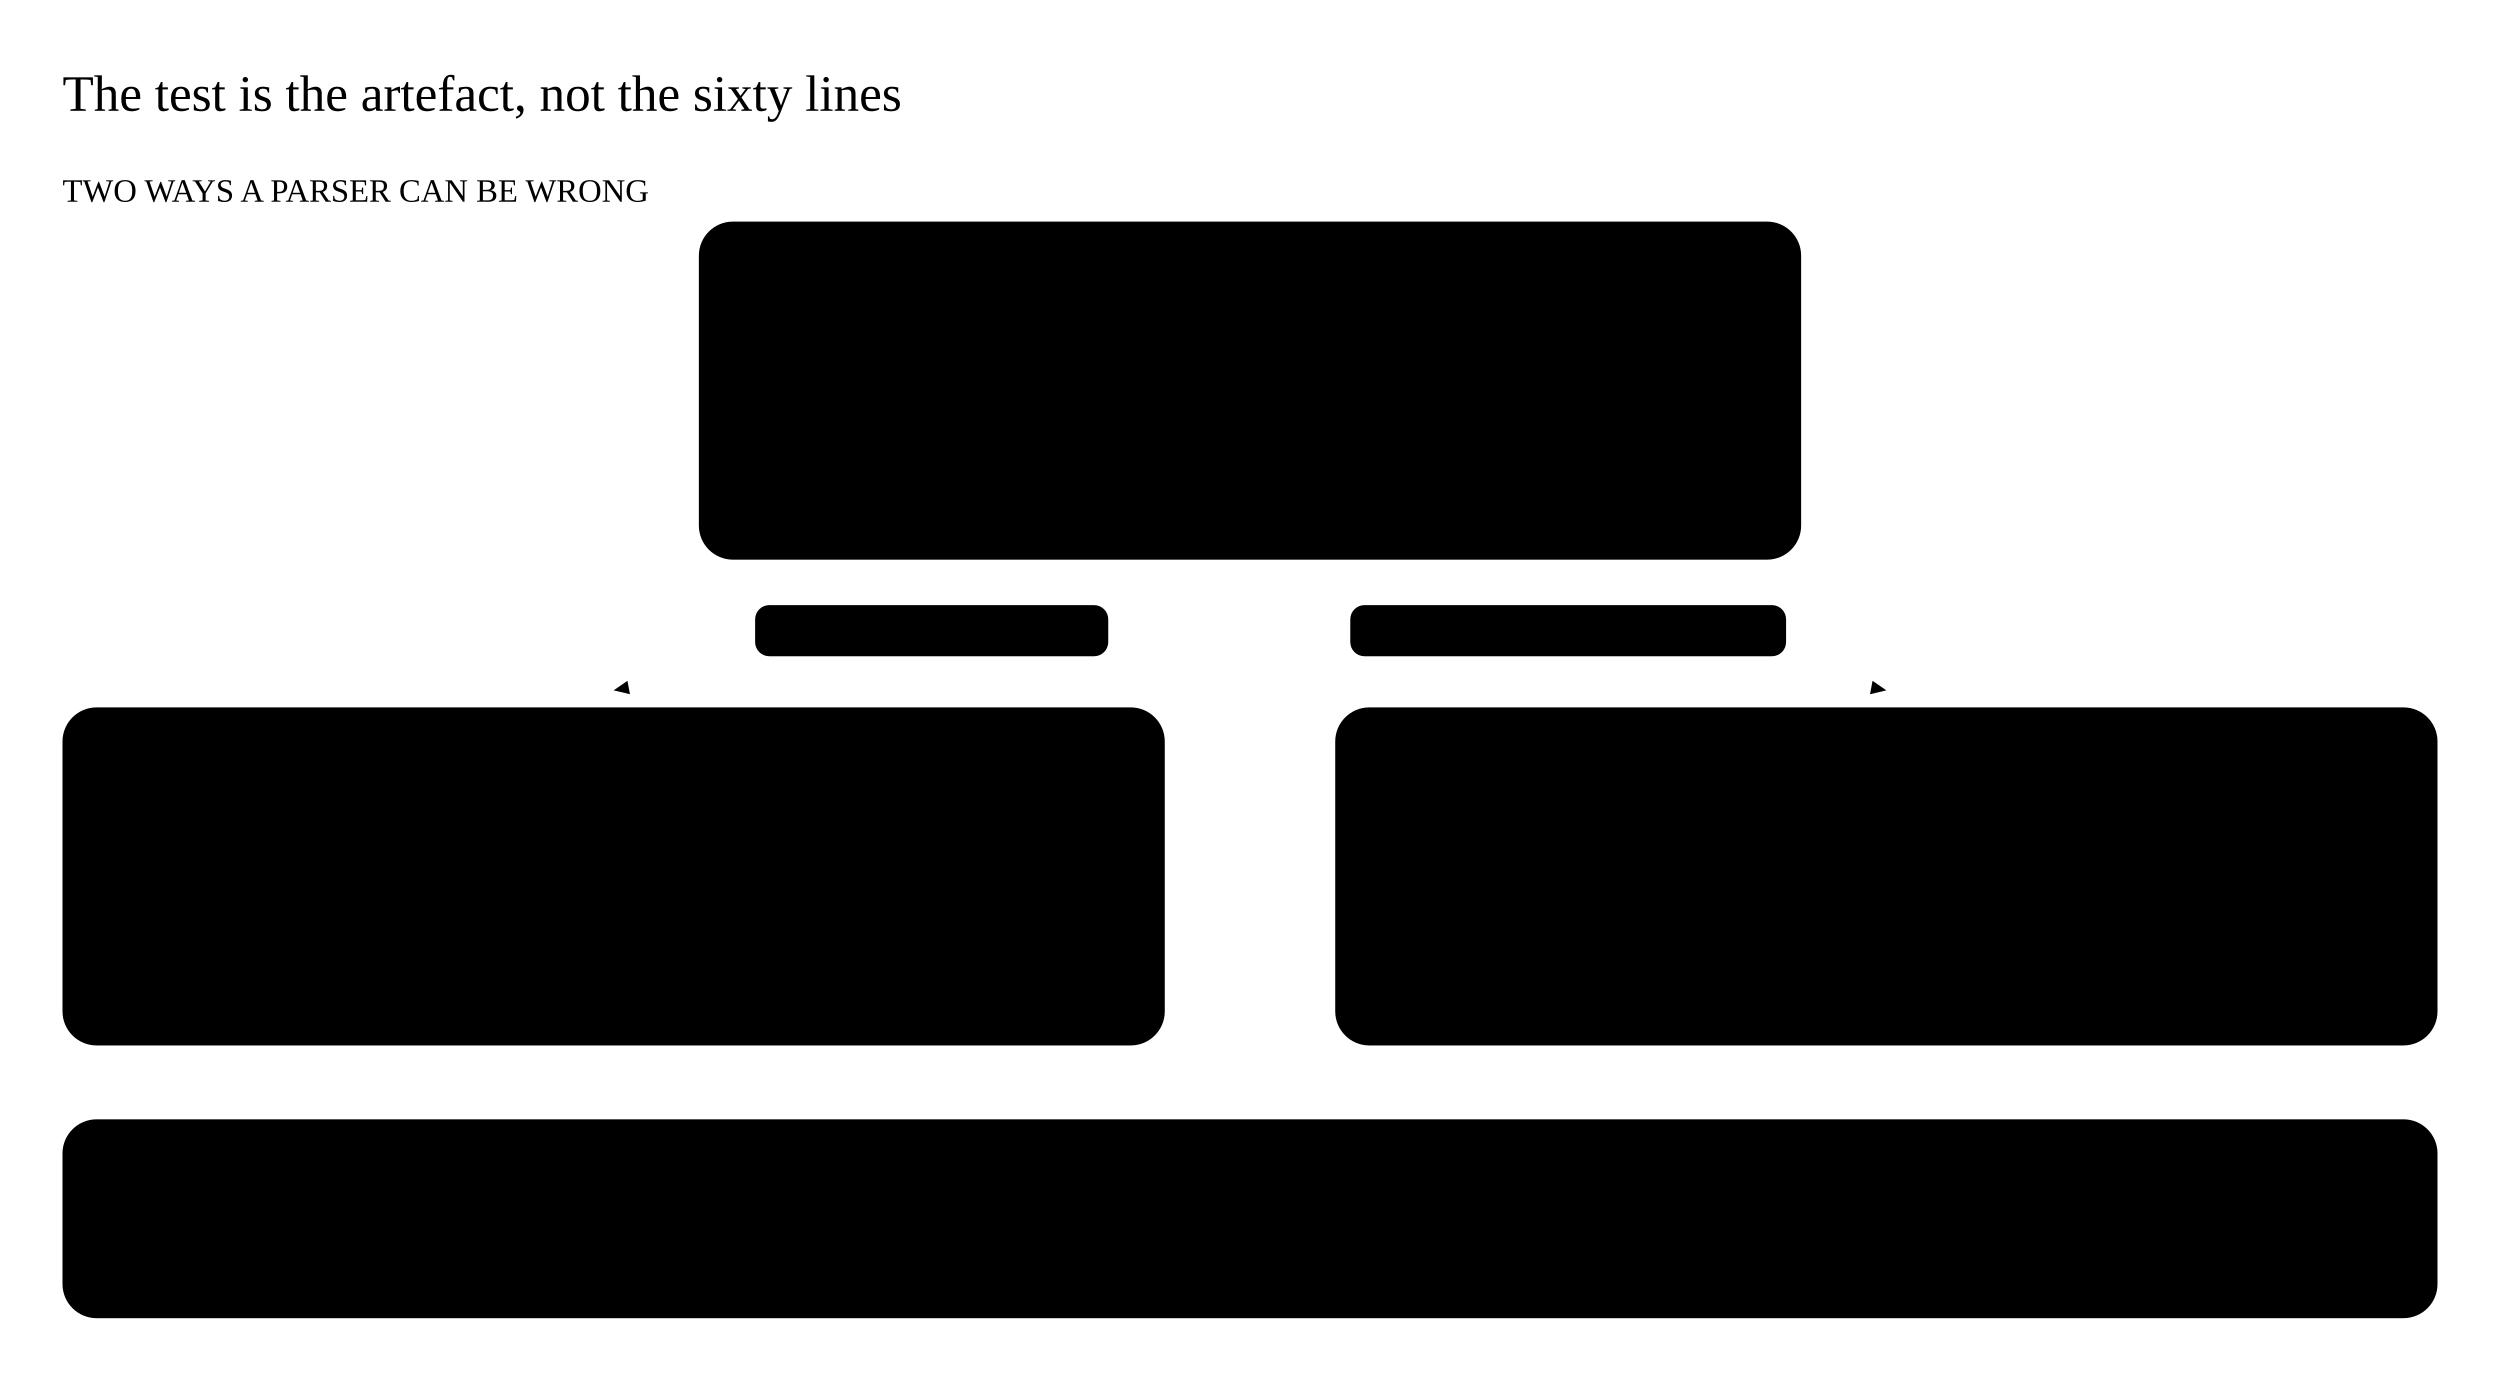
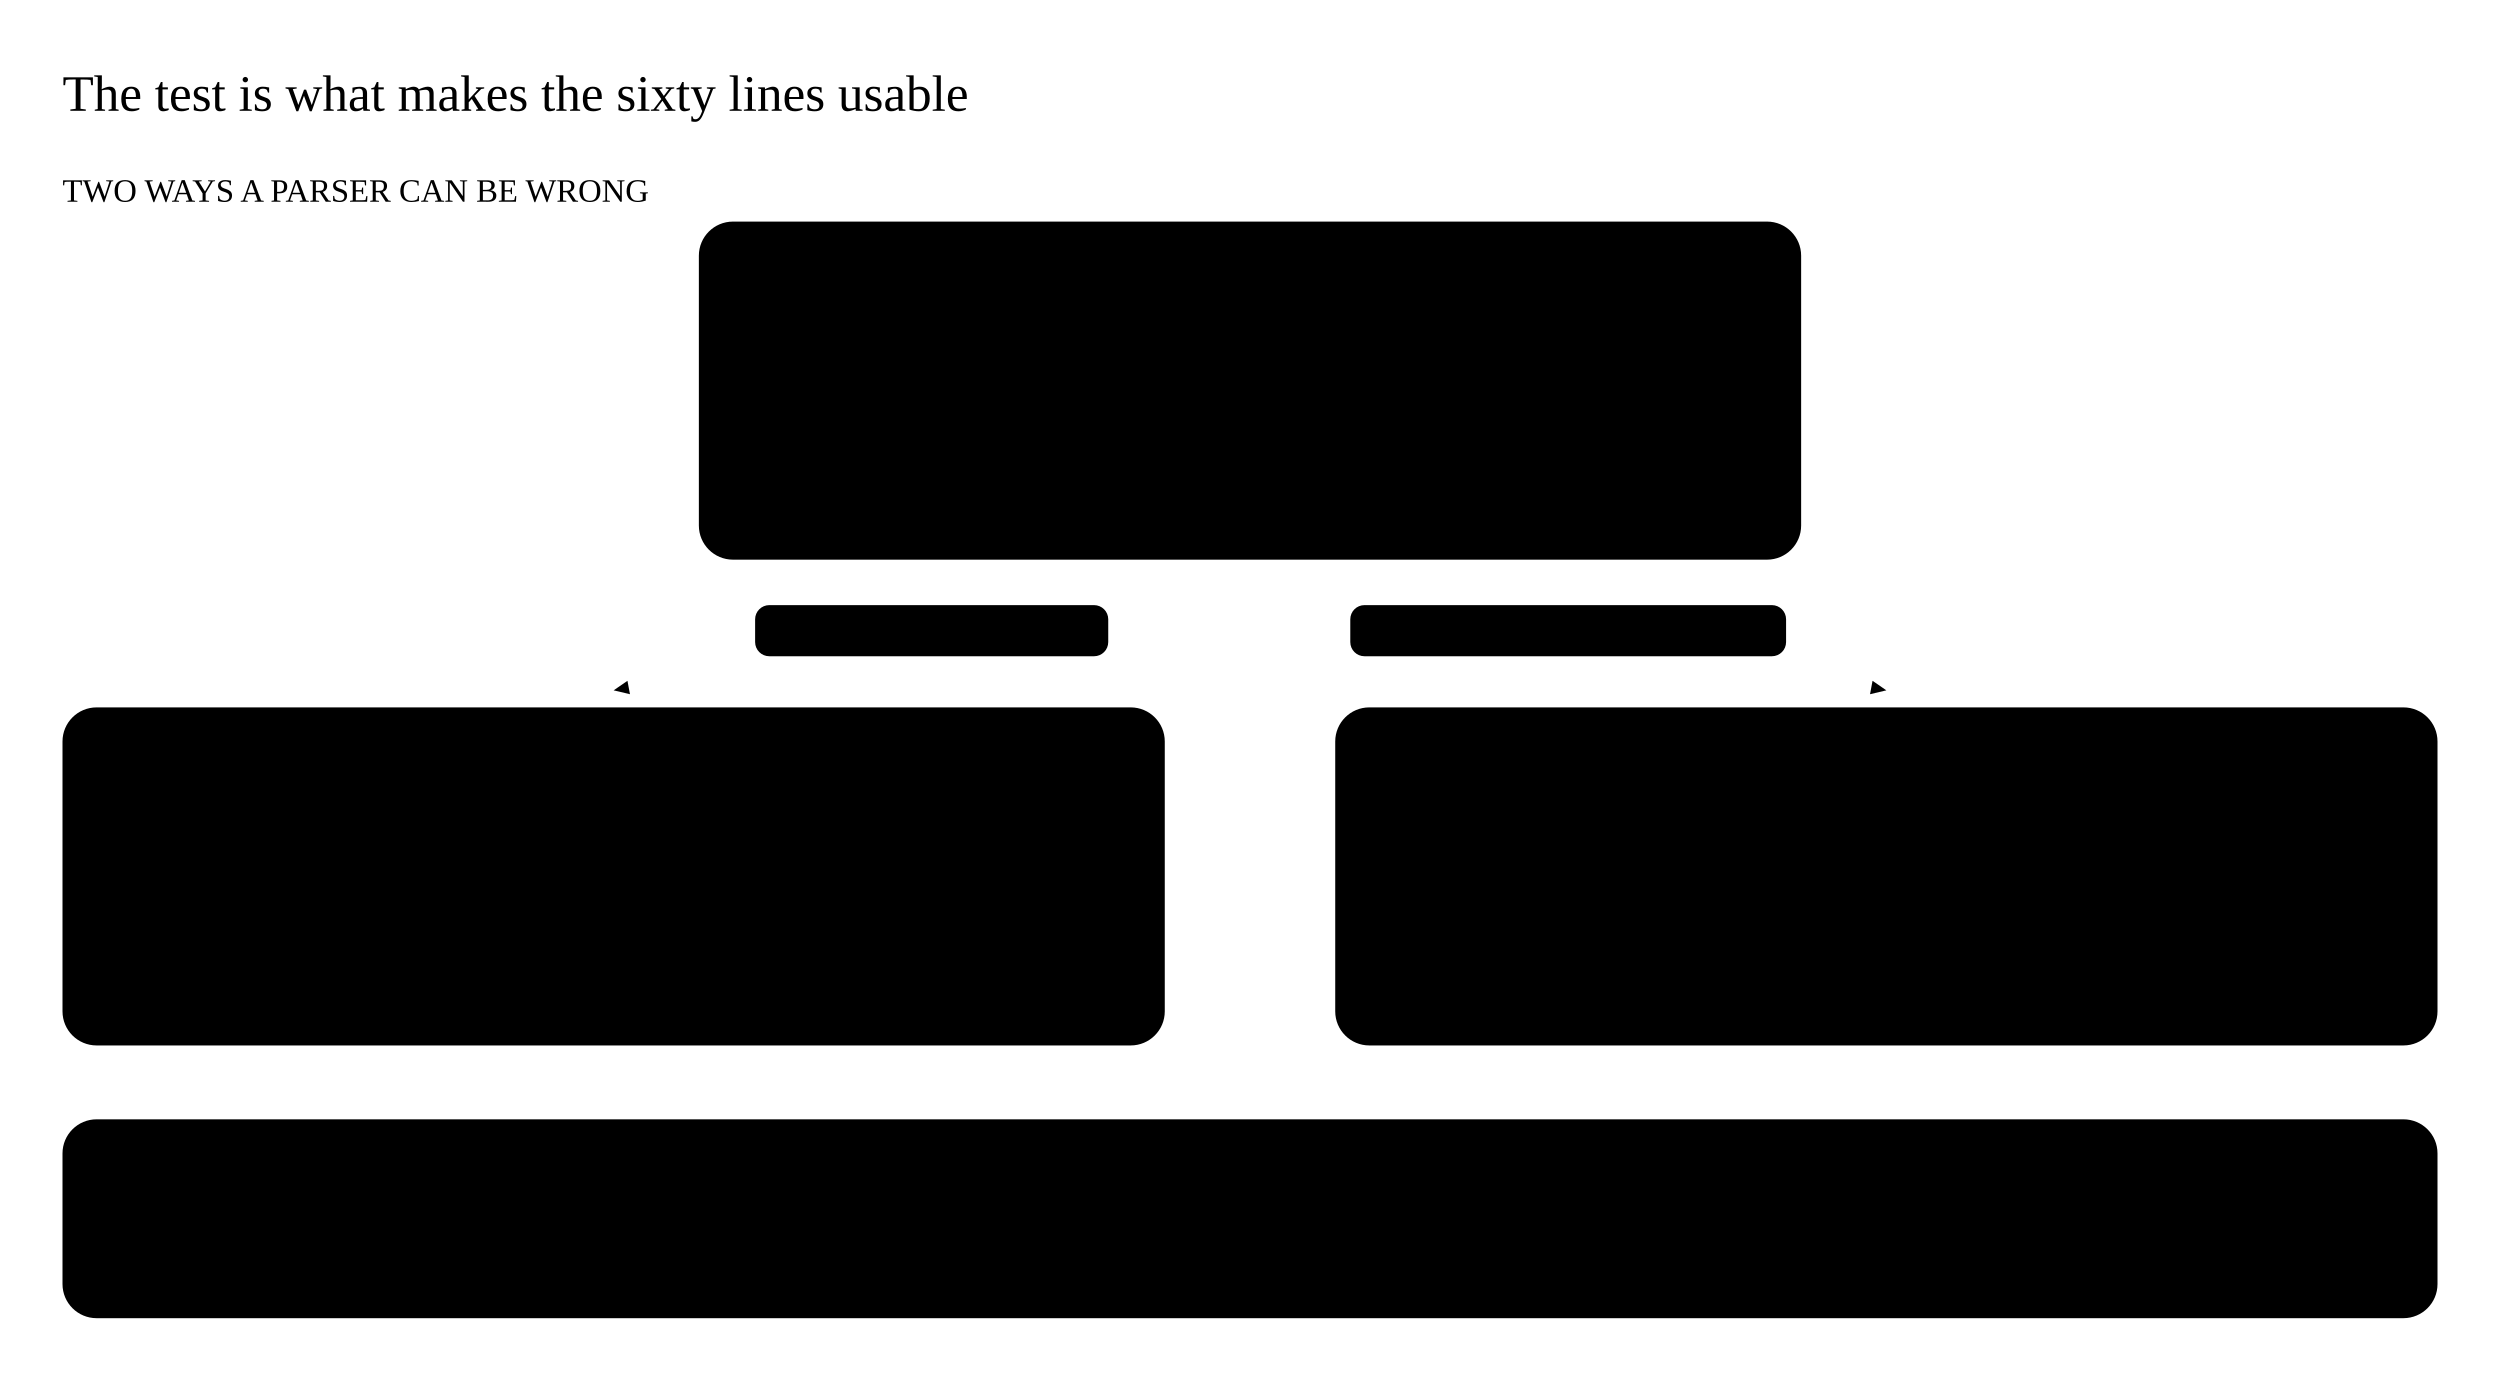
<svg xmlns="http://www.w3.org/2000/svg" class="panel" viewBox="0 0 880 486" width="880" height="486" role="img" aria-label="The reader is checked against the official ONNX library node for node on real model files, matching 100 percent of nodes, because a parser that is subtly wrong produces a confident answer about a model it never read correctly.">
  <defs>
    <marker id="p-head" viewBox="0 0 10 10" refX="9" refY="5" markerWidth="6" markerHeight="6" orient="auto-start-reverse">
      <path d="M0,1 L9,5 L0,9 z" class="p-arrow-head" />
    </marker>
  </defs>
-   <text x="22" y="39.0" class="p-heading" font-size="18">The test is the artefact, not the sixty lines</text>
+   <text x="22" y="39.0" class="p-heading" font-size="18">The test is what makes the sixty lines usable</text>
  <text x="22.0" y="71.0" class="p-band" font-size="11.5">TWO WAYS A PARSER CAN BE WRONG</text>
  <g class="p-card p-step">
    <rect x="246.0" y="78.0" width="388.0" height="119.0" rx="12" class="p-card-bg" />
    <g class="p-icon" transform="translate(261.0,93.0) scale(0.9167)">
      <g fill="none" stroke="currentColor" stroke-linecap="round" stroke-linejoin="round" stroke-width="2">
        <path d="M6 22a2 2 0 0 1-2-2V4a2 2 0 0 1 2-2h8a2.4 2.4 0 0 1 1.704.706l3.588 3.588A2.4 2.4 0 0 1 20 8v12a2 2 0 0 1-2 2z" />
        <path d="M14 2v5a1 1 0 0 0 1 1h5m-10 4.5L8 15l2 2.5m4-5l2 2.5l-2 2.5" />
      </g>
    </g>
    <text x="261.0" y="140.5" class="p-title" font-size="15.5">Sixty lines of stdlib Python</text>
    <text x="261.0" y="161.5" class="p-line" font-size="13">Pull a header, split field number from wire type,</text>
    <text x="261.0" y="179.5" class="p-line" font-size="13">record it or skip it by its declared width</text>
  </g>
  <g class="p-card p-good">
    <rect x="22.0" y="249.0" width="388.0" height="119.0" rx="12" class="p-card-bg" />
    <g class="p-icon" transform="translate(37.0,264.0) scale(0.9167)">
      <path fill="none" stroke="currentColor" stroke-linecap="round" stroke-linejoin="round" stroke-width="2" d="M20 6L9 17l-5-5" />
    </g>
    <text x="37.0" y="311.5" class="p-title" font-size="15.5">Checked against the reference</text>
    <text x="37.0" y="332.5" class="p-line" font-size="13">Two real files, node for node,</text>
    <text x="37.0" y="350.5" class="p-line" font-size="13">in order, asserted in the eval</text>
  </g>
  <path d="M440.0,201.0 L216.0,243.0" class="p-arrow p-arrow-live" marker-end="url(#p-head)" />
  <rect x="265.8" y="213.0" width="124.3" height="18" rx="5" class="p-chip" />
  <text x="328.0" y="226.0" class="p-note" text-anchor="middle" font-size="11.5">100% of nodes match</text>
  <g class="p-card p-bad">
    <rect x="470.0" y="249.0" width="388.0" height="119.0" rx="12" class="p-card-bg" />
    <g class="p-icon" transform="translate(485.0,264.0) scale(0.9167)">
      <g fill="none" stroke="currentColor" stroke-linecap="round" stroke-linejoin="round" stroke-width="2">
        <circle cx="12" cy="12" r="10" />
        <path d="M4.929 4.929L19.07 19.071" />
      </g>
    </g>
    <text x="485.0" y="311.5" class="p-title" font-size="15.5">Subtly wrong instead</text>
    <text x="485.0" y="332.5" class="p-line" font-size="13">A partial list looks exactly</text>
    <text x="485.0" y="350.5" class="p-line" font-size="13">like a correct one</text>
  </g>
  <path d="M440.0,201.0 L664.0,243.0" class="p-arrow" marker-end="url(#p-head)" />
  <rect x="475.3" y="213.0" width="153.4" height="18" rx="5" class="p-chip" />
  <text x="552.0" y="226.0" class="p-note" text-anchor="middle" font-size="11.5">the failure that matters</text>
  <g class="p-card p-step">
    <rect x="22" y="394.0" width="836" height="70.0" rx="12" class="p-card-bg" />
    <g class="p-icon" transform="translate(37.0,418.0) scale(0.9167)">
      <path fill="none" stroke="currentColor" stroke-linecap="round" stroke-linejoin="round" stroke-width="2" d="M21.3 15.3a2.4 2.4 0 0 1 0 3.4l-2.6 2.6a2.4 2.4 0 0 1-3.4 0L2.7 8.7a2.41 2.41 0 0 1 0-3.4l2.6-2.6a2.41 2.41 0 0 1 3.4 0Zm-6.8-2.8l2-2m-5-1l2-2m-5-1l2-2m7 11l2-2" />
    </g>
    <text x="73.0" y="424.0" class="p-line" font-size="13">A parser that crashes is an inconvenience. One that is quietly wrong is a</text>
    <text x="73.0" y="442.0" class="p-line" font-size="13">liability, because its answer about a model you never read looks right.</text>
  </g>
</svg>
